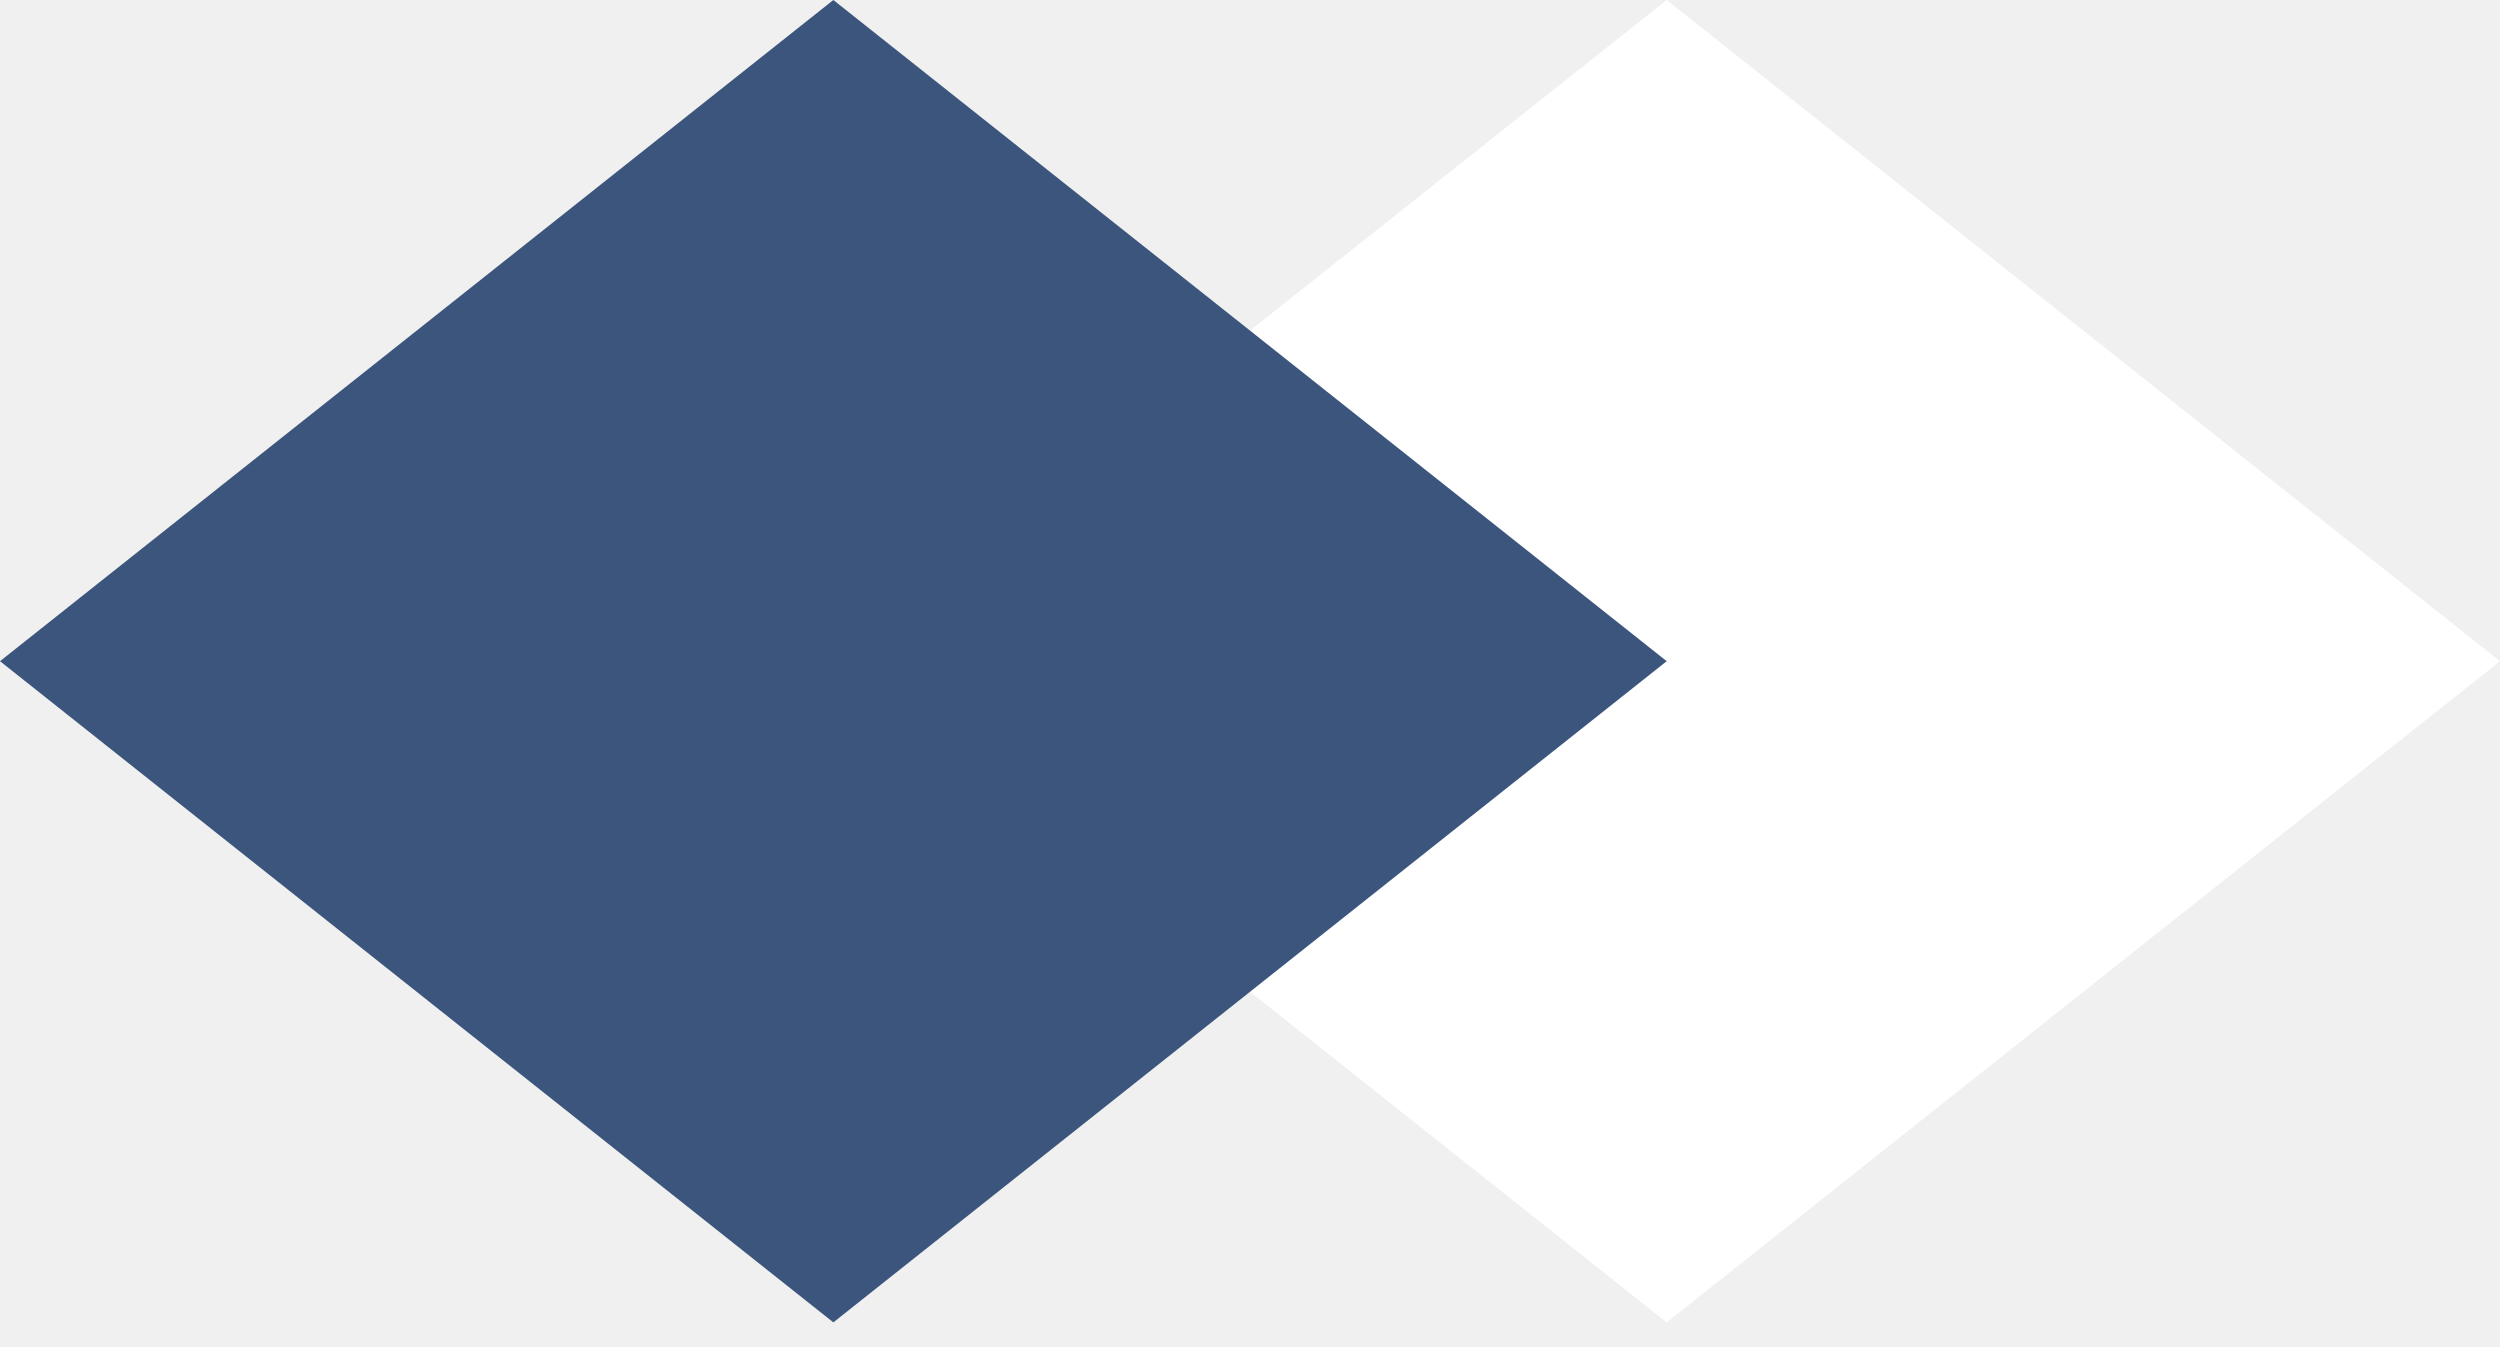
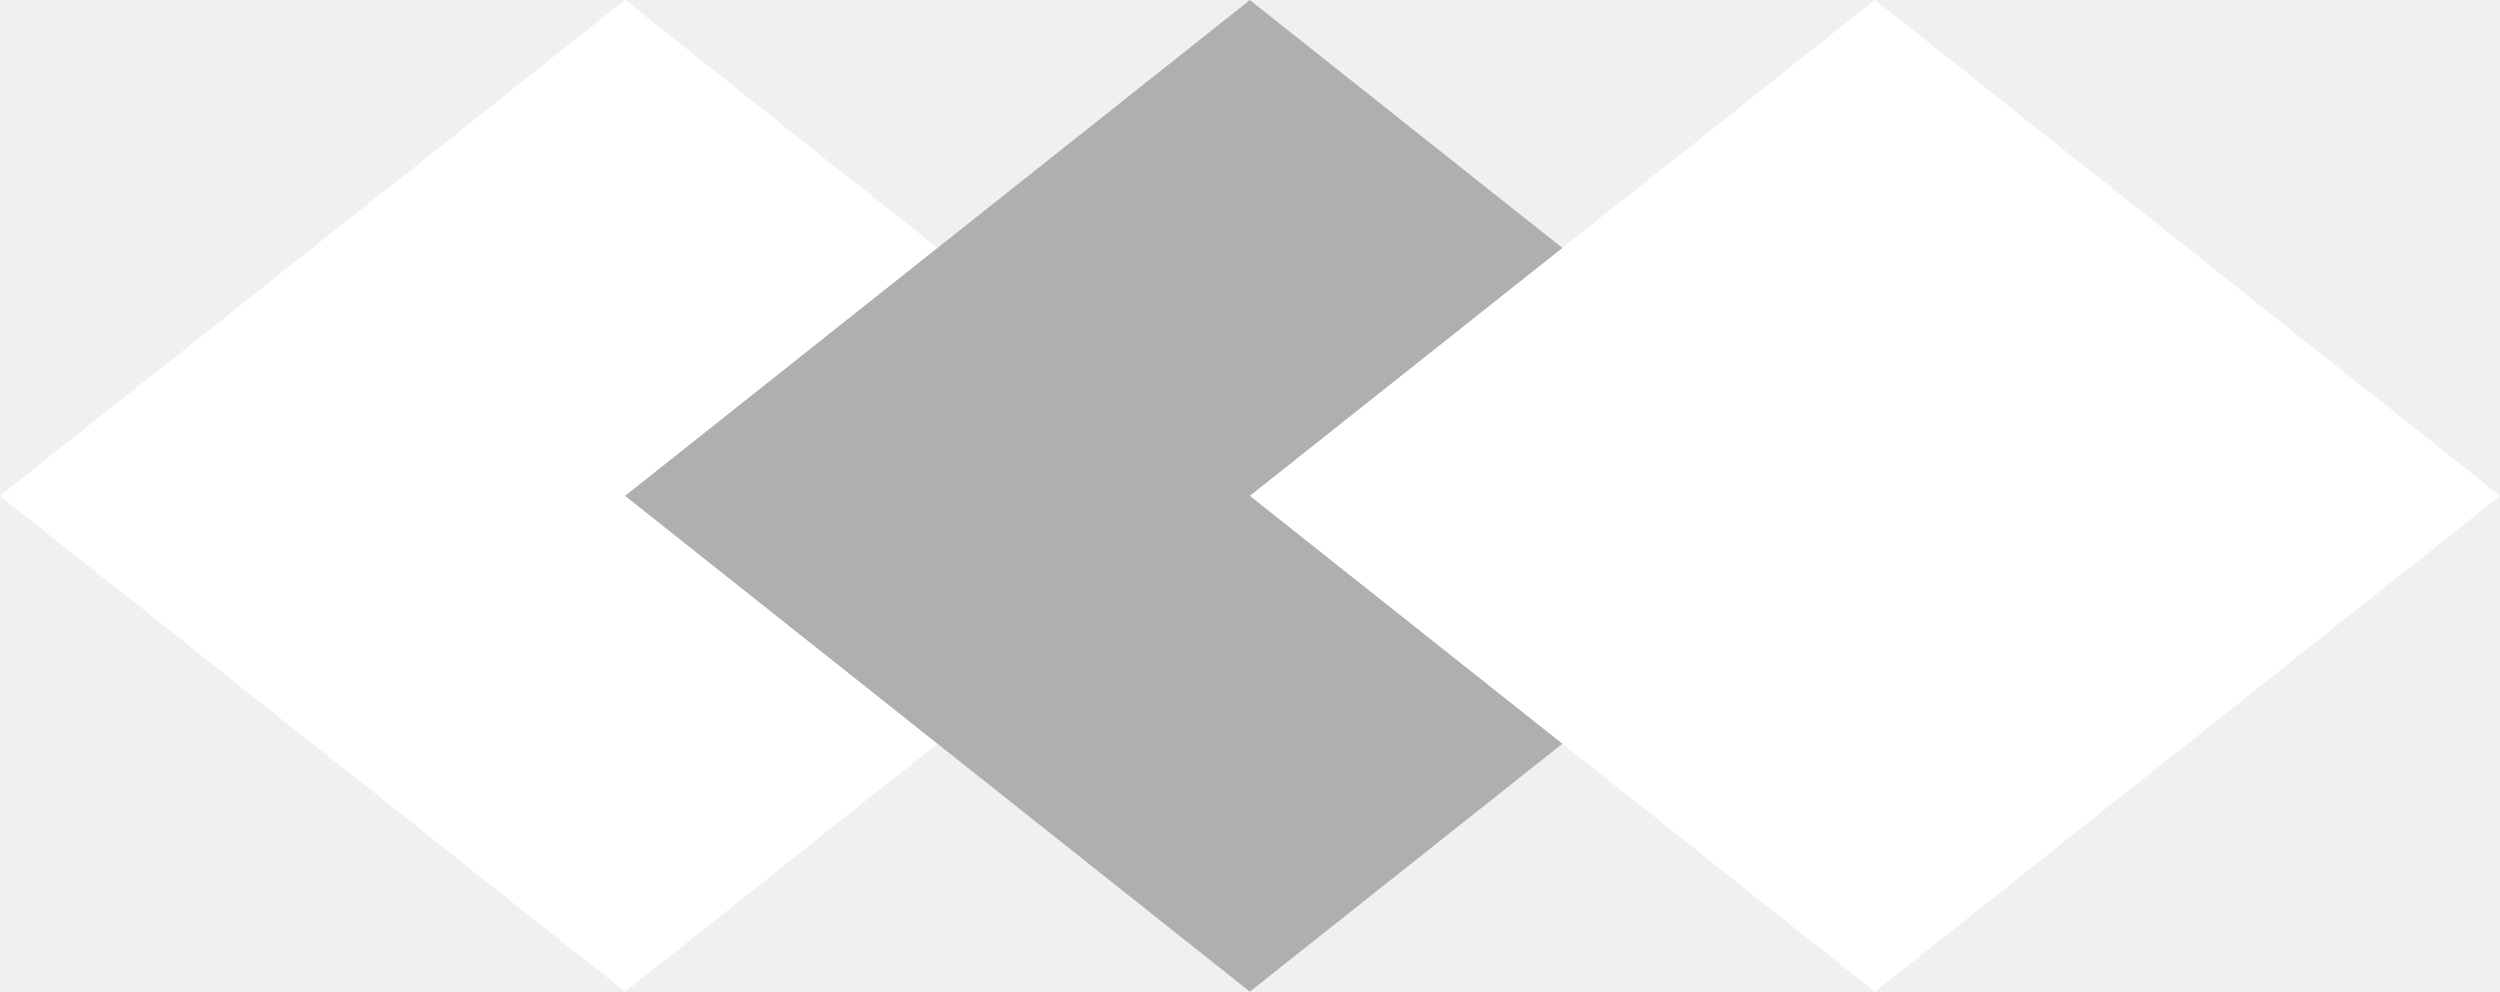
- <svg xmlns="http://www.w3.org/2000/svg" width="65" height="35" viewBox="0 0 65 35" fill="none">
-   <path d="M21.667 17.191L43.334 2.11019e-06L65 17.191L43.334 34.382L21.667 17.191" fill="white" />
-   <path d="M0 17.191L21.667 0L43.334 17.191L21.667 34.382L0 17.191" fill="#3B557D" />
+ <svg xmlns="http://www.w3.org/2000/svg" viewBox="0 0 86.67 34.38">
+   <defs>
+     <style>.cls-1{fill:#fff;}.cls-2{fill:#afafaf;}</style>
+   </defs>
+   <g id="Слой_2" data-name="Слой 2">
+     <g id="Слой_1-2" data-name="Слой 1">
+       <path class="cls-1" d="M21.67,17.19,43.33,0,65,17.19,43.33,34.38,21.67,17.19" />
+       <path class="cls-1" d="M0,17.19,21.67,0,43.33,17.19,21.67,34.38,0,17.19" />
+       <path class="cls-2" d="M21.67,17.19,43.33,0,65,17.19,43.33,34.38,21.67,17.19" />
+       <path class="cls-1" d="M43.33,17.19,65,0,86.67,17.19,65,34.38,43.33,17.19" />
+     </g>
+   </g>
</svg>
